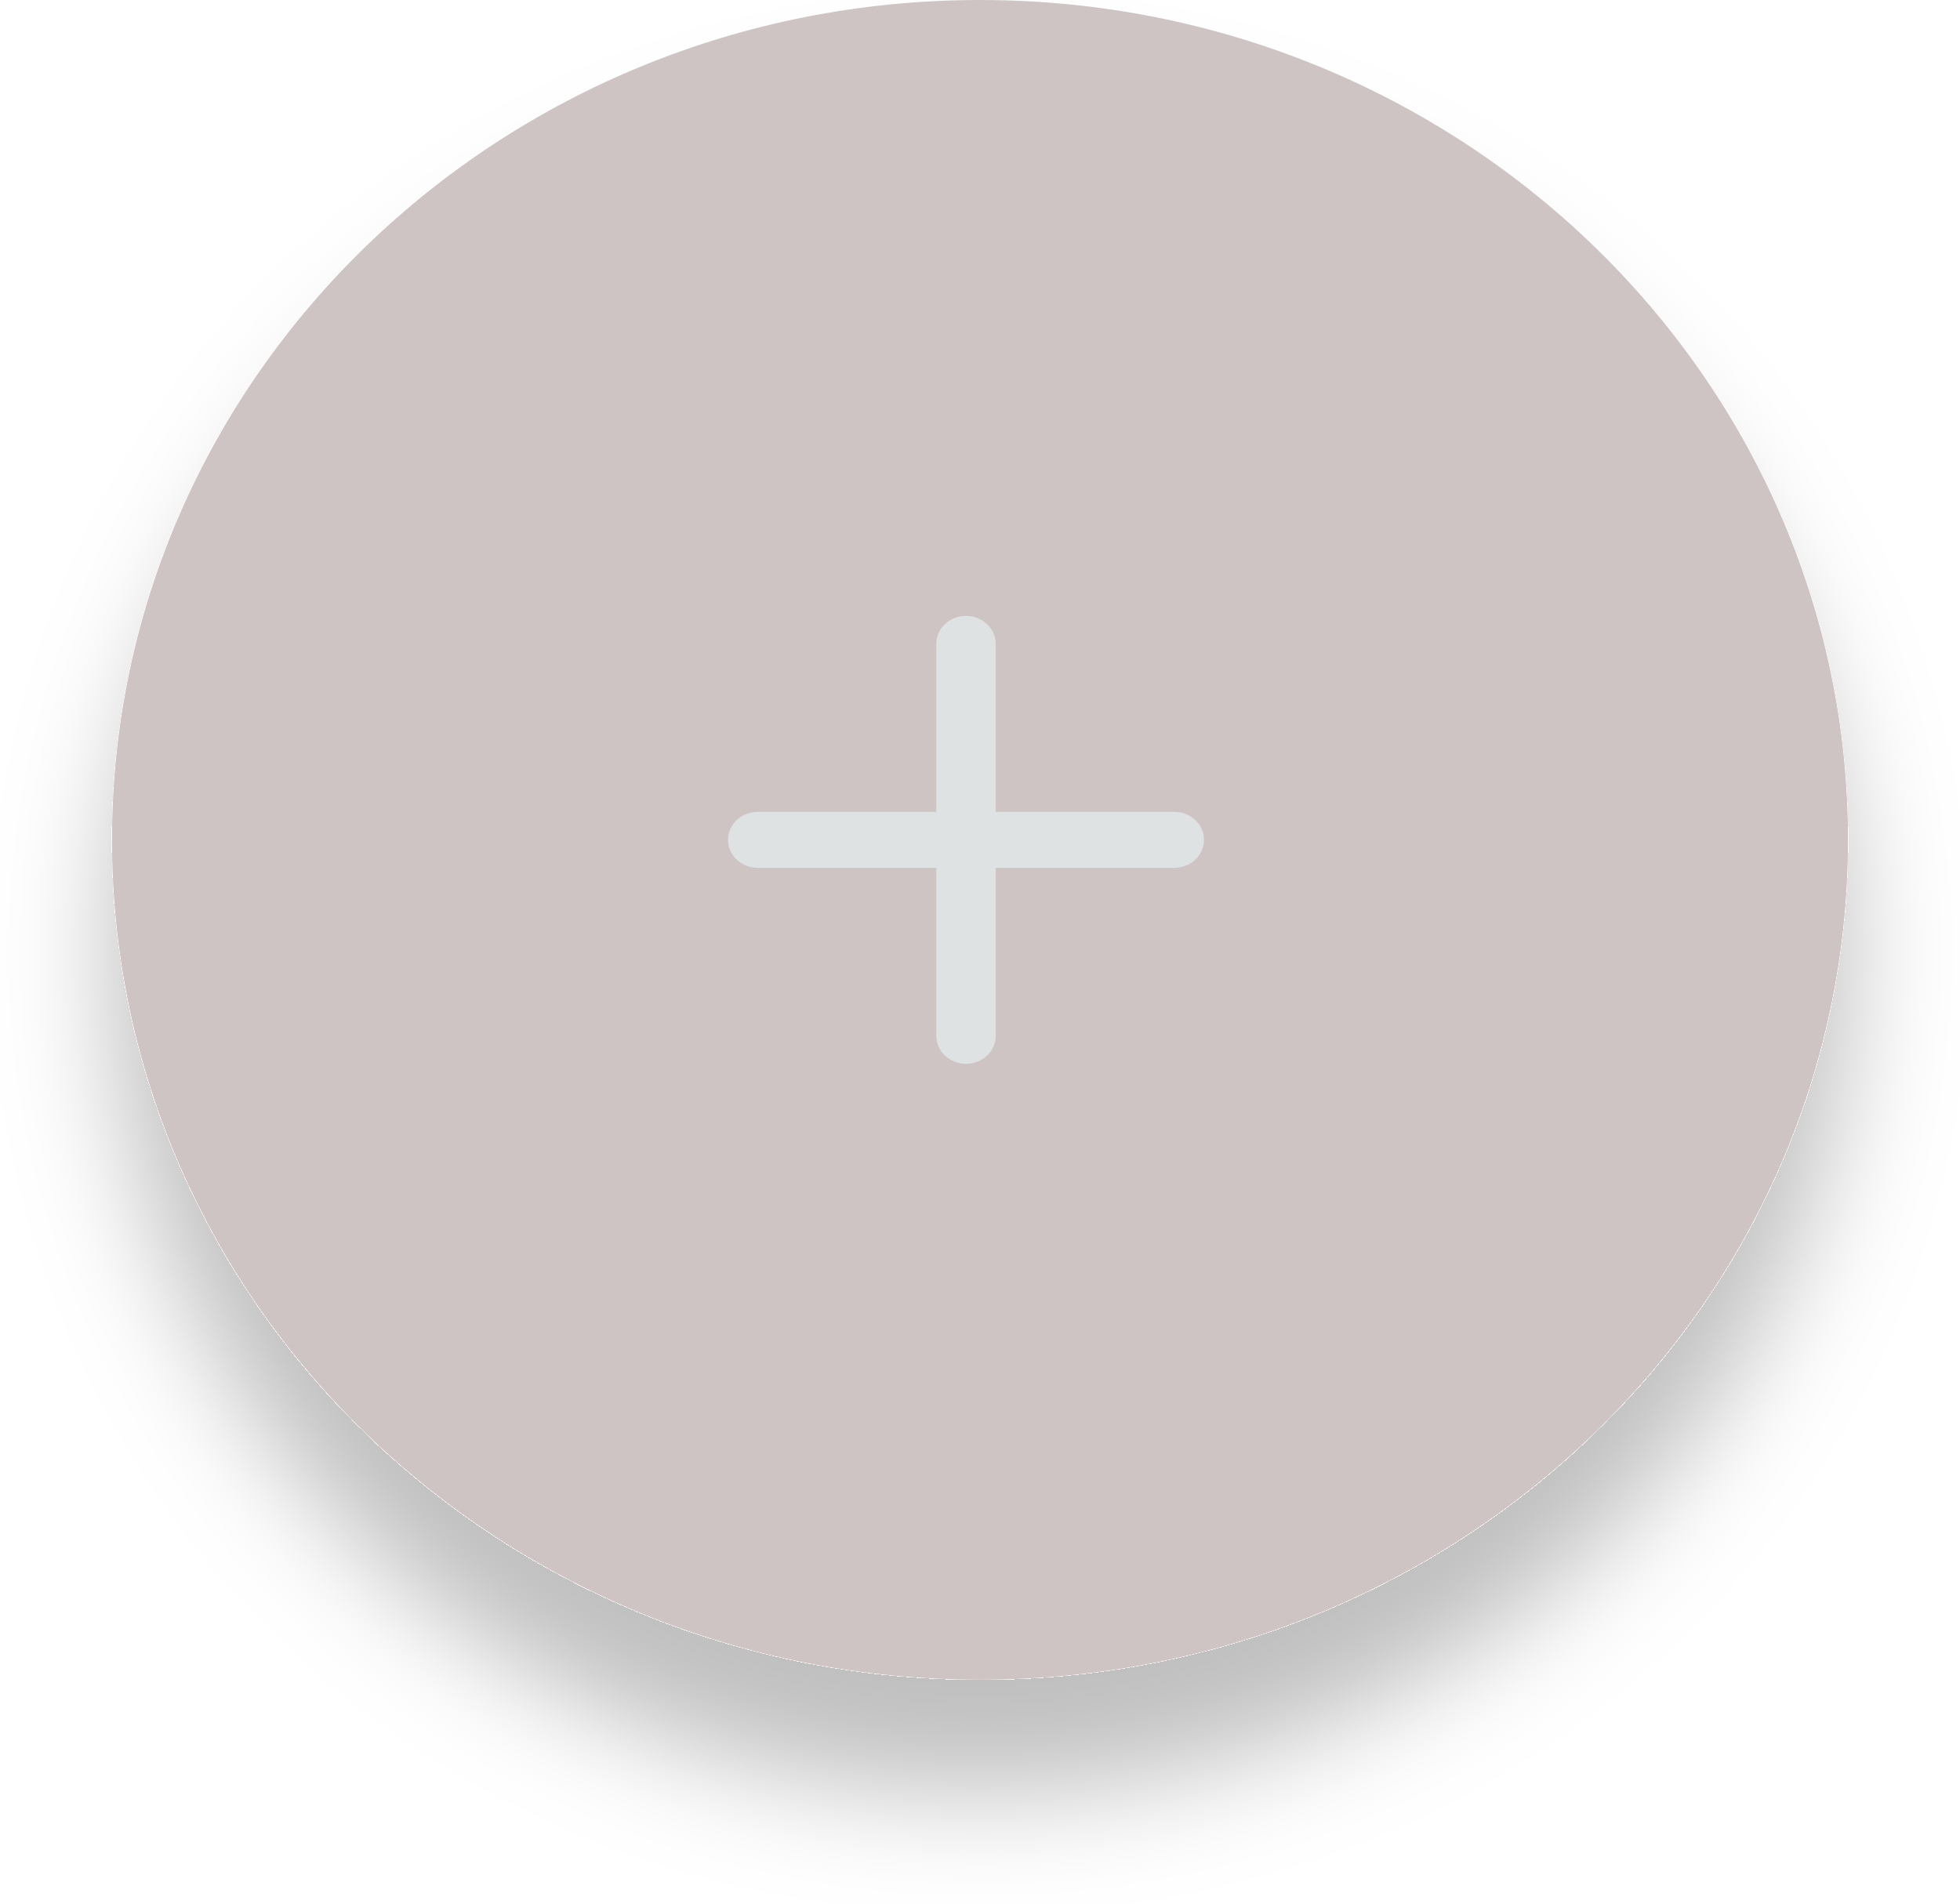
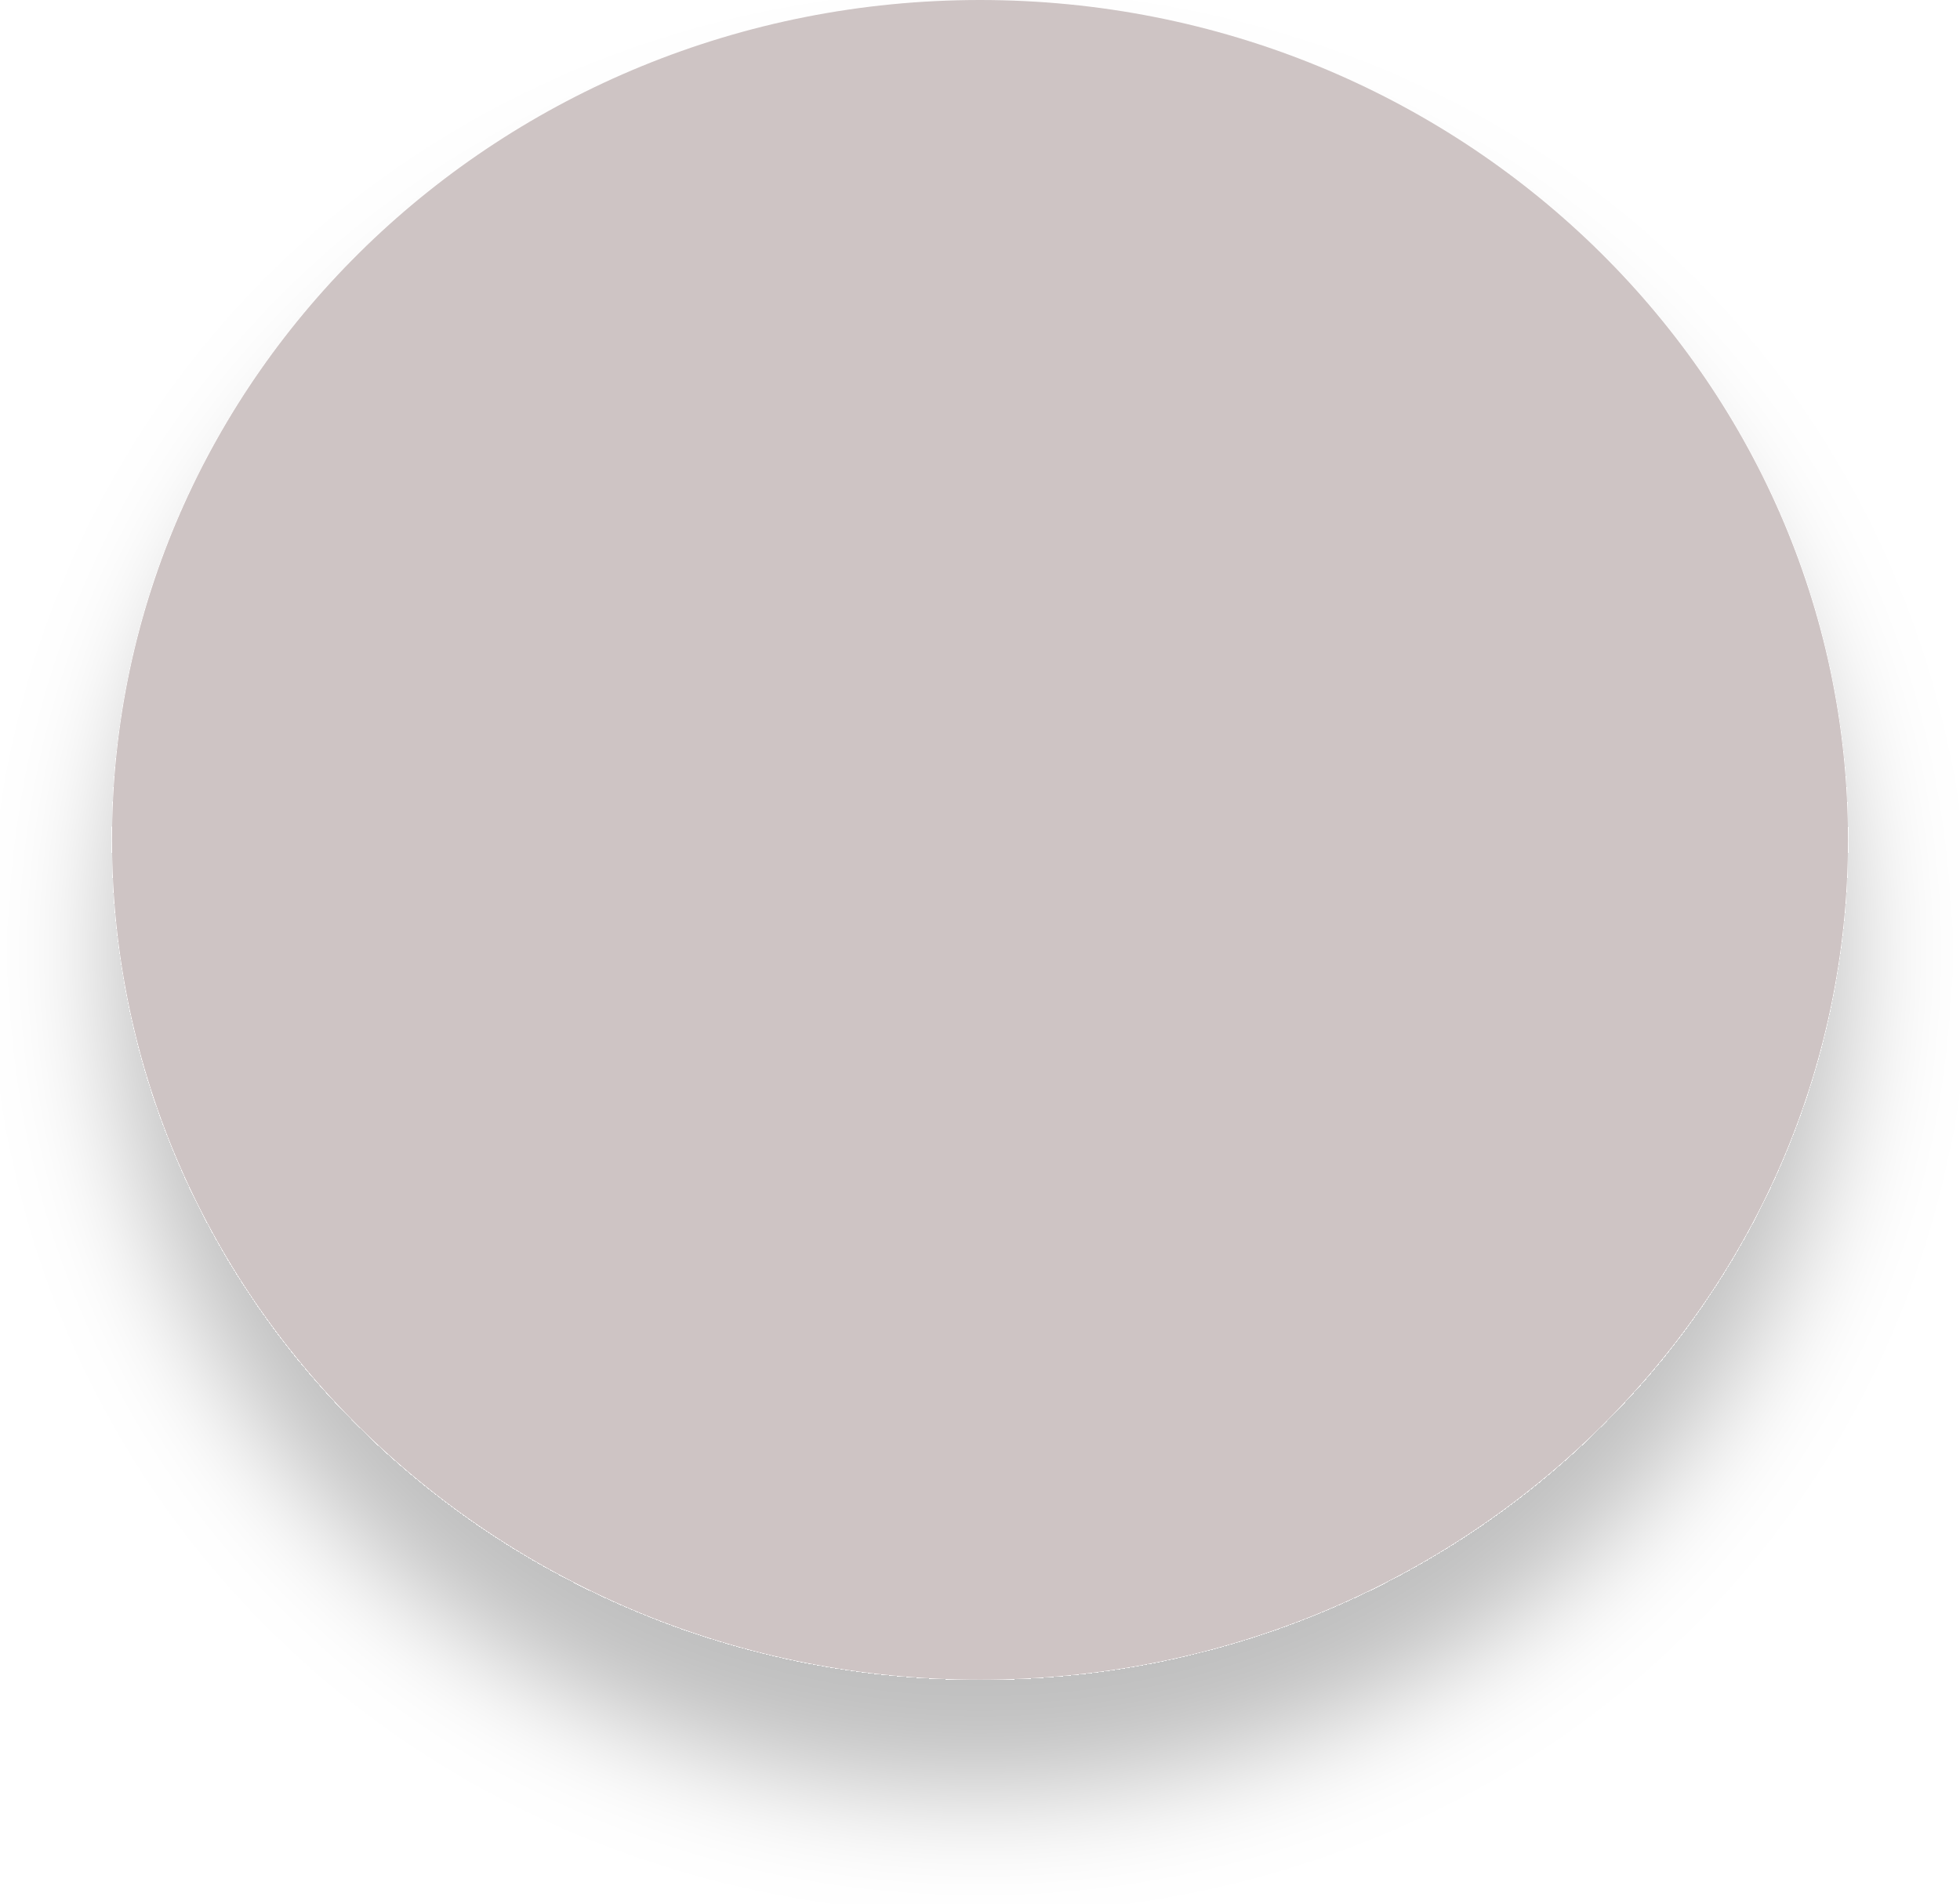
<svg xmlns="http://www.w3.org/2000/svg" width="70" height="68" viewBox="0 0 70 68" fill="none">
  <g filter="url(#filter0_d)">
    <ellipse cx="35" cy="30" rx="31" ry="30" fill="#CEC4C4" />
  </g>
-   <path d="M34.5 22C34.782 22 35.052 22.105 35.251 22.293C35.451 22.48 35.562 22.735 35.562 23V29H41.938C42.219 29 42.489 29.105 42.689 29.293C42.888 29.48 43 29.735 43 30C43 30.265 42.888 30.52 42.689 30.707C42.489 30.895 42.219 31 41.938 31H35.562V37C35.562 37.265 35.451 37.52 35.251 37.707C35.052 37.895 34.782 38 34.5 38C34.218 38 33.948 37.895 33.749 37.707C33.549 37.52 33.438 37.265 33.438 37V31H27.062C26.781 31 26.511 30.895 26.311 30.707C26.112 30.52 26 30.265 26 30C26 29.735 26.112 29.48 26.311 29.293C26.511 29.105 26.781 29 27.062 29H33.438V23C33.438 22.735 33.549 22.48 33.749 22.293C33.948 22.105 34.218 22 34.5 22V22Z" fill="#DEE2E3" />
  <defs>
    <filter id="filter0_d" x="0" y="0" width="70" height="68" filterUnits="userSpaceOnUse" color-interpolation-filters="sRGB">
      <feFlood flood-opacity="0" result="BackgroundImageFix" />
      <feColorMatrix in="SourceAlpha" type="matrix" values="0 0 0 0 0 0 0 0 0 0 0 0 0 0 0 0 0 0 127 0" result="hardAlpha" />
      <feOffset dy="4" />
      <feGaussianBlur stdDeviation="2" />
      <feComposite in2="hardAlpha" operator="out" />
      <feColorMatrix type="matrix" values="0 0 0 0 0 0 0 0 0 0 0 0 0 0 0 0 0 0 0.25 0" />
      <feBlend mode="normal" in2="BackgroundImageFix" result="effect1_dropShadow" />
      <feBlend mode="normal" in="SourceGraphic" in2="effect1_dropShadow" result="shape" />
    </filter>
  </defs>
</svg>
